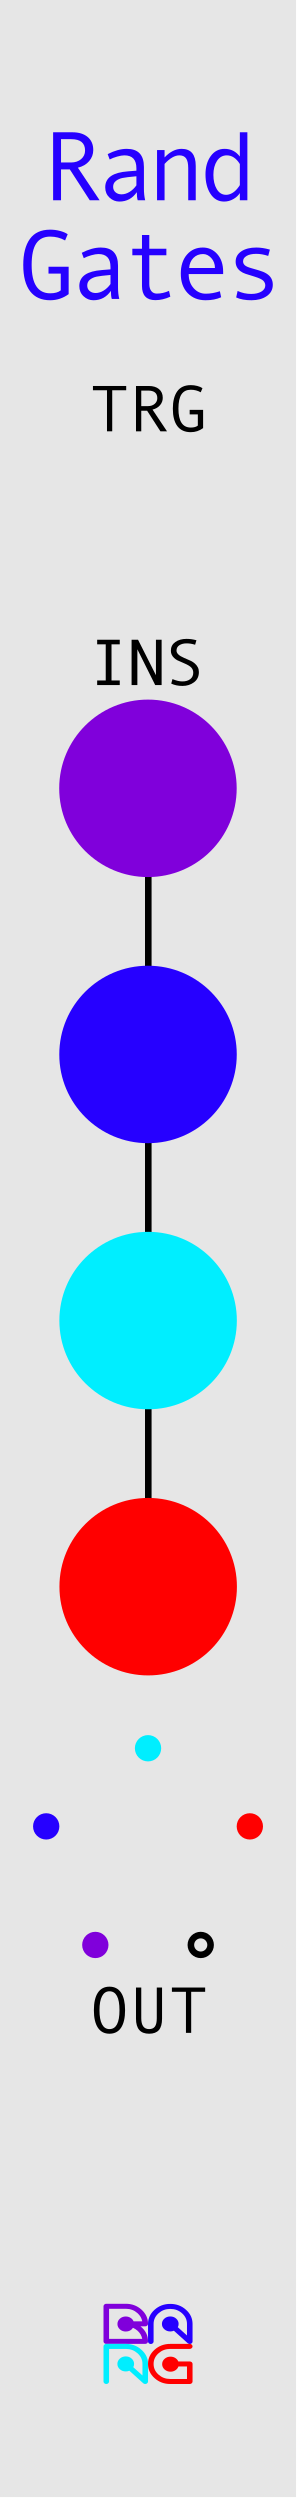
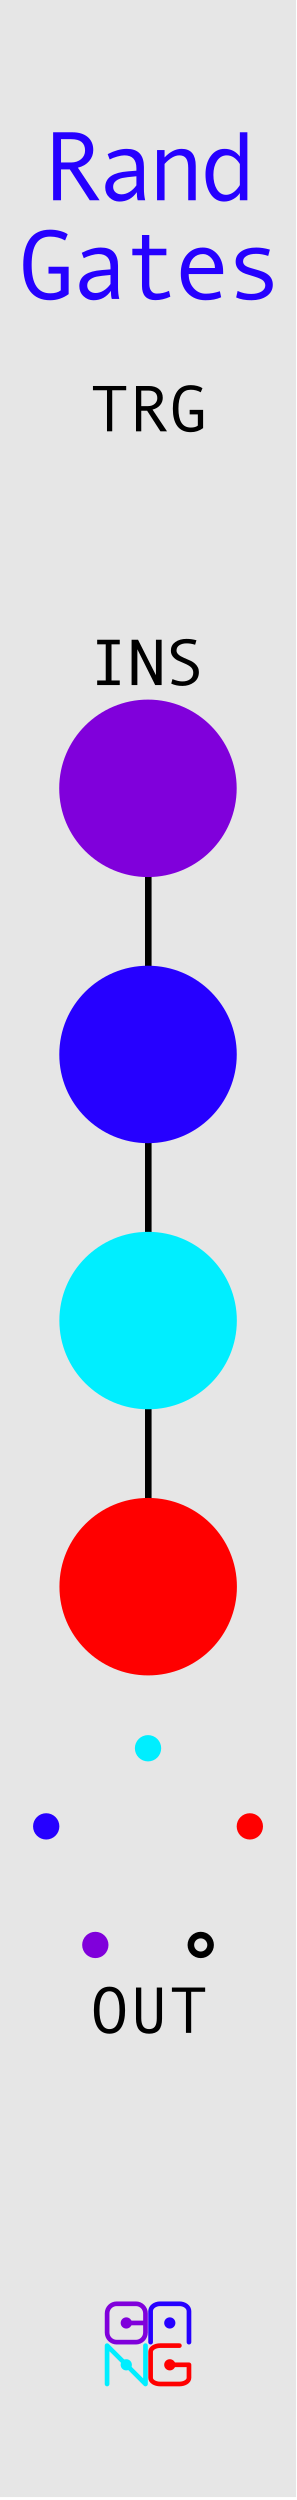
<svg xmlns="http://www.w3.org/2000/svg" width="100%" height="100%" viewBox="0 0 45 380" version="1.1" xml:space="preserve" style="fill-rule:evenodd;clip-rule:evenodd;stroke-linecap:square;stroke-linejoin:round;stroke-miterlimit:1.5;">
  <rect id="RandGates" x="0" y="0" width="45" height="379.559" style="fill:none;" />
  <clipPath id="_clip1">
    <rect x="0" y="0" width="45" height="379.559" />
  </clipPath>
  <g clip-path="url(#_clip1)">
    <g id="Layer1">
      <rect id="background" x="0" y="0" width="45" height="379.559" style="fill:#e6e6e6;" />
      <path d="M22.54,119.827l-0,121.348" style="fill:none;stroke:#000;stroke-width:1px;" />
      <g>
        <path d="M19.182,59.319l-2.124,-0l0,6.24l-0.796,0l0,-6.24l-2.134,-0l0,-0.65l5.054,0l0,0.65Z" style="fill-rule:nonzero;" />
        <path d="M25.383,65.559l-1.001,0l-2.021,-3.13l-0.889,0l0,3.13l-0.801,0l0,-6.89l1.949,0c0.654,0 1.171,0.159 1.55,0.477c0.379,0.317 0.569,0.759 0.569,1.325c-0,0.42 -0.139,0.794 -0.415,1.121c-0.277,0.327 -0.658,0.549 -1.143,0.666l2.202,3.301Zm-3.911,-3.828l1.011,-0c0.423,-0 0.767,-0.115 1.03,-0.344c0.264,-0.23 0.396,-0.519 0.396,-0.867c-0,-0.768 -0.469,-1.152 -1.407,-1.152l-1.03,-0l0,2.363Z" style="fill-rule:nonzero;" />
        <path d="M30.872,65.071c-0.564,0.413 -1.187,0.62 -1.871,0.62c-0.895,-0 -1.573,-0.304 -2.036,-0.911c-0.462,-0.607 -0.693,-1.495 -0.693,-2.663c-0,-1.13 0.224,-2.009 0.671,-2.637c0.448,-0.628 1.134,-0.942 2.058,-0.942c0.332,-0 0.661,0.042 0.987,0.127c0.325,0.084 0.587,0.197 0.786,0.336l-0.264,0.63c-0.459,-0.26 -0.962,-0.39 -1.509,-0.39c-0.631,-0 -1.102,0.231 -1.413,0.693c-0.311,0.462 -0.466,1.19 -0.466,2.183c-0,1.914 0.626,2.871 1.879,2.871c0.472,-0 0.829,-0.099 1.07,-0.298l-0,-1.699l-1.24,-0l-0,-0.694l2.041,0l-0,2.774Z" style="fill-rule:nonzero;" />
      </g>
      <g>
        <path d="M16.638,301.973c0.772,-0 1.36,0.305 1.765,0.915c0.406,0.611 0.608,1.499 0.608,2.664c0,1.159 -0.202,2.044 -0.605,2.656c-0.404,0.612 -0.993,0.918 -1.768,0.918c-0.768,0 -1.355,-0.305 -1.76,-0.915c-0.405,-0.611 -0.608,-1.497 -0.608,-2.659c0,-1.162 0.202,-2.049 0.605,-2.661c0.404,-0.612 0.992,-0.918 1.763,-0.918Zm0,6.45c1.016,-0 1.524,-0.957 1.524,-2.871c-0,-1.917 -0.508,-2.876 -1.524,-2.876c-0.495,-0 -0.871,0.248 -1.13,0.745c-0.259,0.496 -0.388,1.206 -0.388,2.131c-0,0.934 0.128,1.646 0.385,2.136c0.258,0.49 0.635,0.735 1.133,0.735Z" style="fill-rule:nonzero;" />
        <path d="M24.631,306.826c0,0.798 -0.162,1.381 -0.485,1.748c-0.324,0.368 -0.817,0.552 -1.478,0.552c-1.331,0 -1.997,-0.76 -1.997,-2.28l0,-4.741l0.801,-0l0,4.668c0,1.1 0.399,1.65 1.196,1.65c0.401,-0 0.695,-0.13 0.882,-0.391c0.187,-0.26 0.281,-0.683 0.281,-1.269l-0,-4.658l0.8,-0l0,4.721Z" style="fill-rule:nonzero;" />
        <path d="M31.184,302.754l-2.124,0l0,6.24l-0.796,0l0,-6.24l-2.134,0l0,-0.649l5.054,-0l0,0.649Z" style="fill-rule:nonzero;" />
      </g>
      <g>
        <path d="M15.142,30.44l-1.501,0l-3.033,-4.695l-1.333,0l0,4.695l-1.201,0l0,-10.334l2.923,-0c0.981,-0 1.756,0.238 2.325,0.714c0.569,0.476 0.853,1.139 0.853,1.988c0,0.63 -0.207,1.191 -0.622,1.681c-0.415,0.491 -0.987,0.824 -1.714,1l3.303,4.951Zm-5.867,-5.742l1.517,-0c0.634,-0 1.149,-0.172 1.545,-0.516c0.395,-0.345 0.593,-0.778 0.593,-1.3c0,-1.153 -0.703,-1.729 -2.109,-1.729l-1.546,0l0,3.545Z" style="fill:#2600ff;fill-rule:nonzero;" />
        <path d="M22.066,30.44l-1.135,0c-0.093,-0.307 -0.139,-0.718 -0.139,-1.23c-0.649,0.952 -1.533,1.428 -2.651,1.428c-0.567,-0 -1.066,-0.202 -1.498,-0.604c-0.432,-0.403 -0.648,-0.922 -0.648,-1.557c-0,-0.376 0.075,-0.708 0.227,-0.996c0.151,-0.288 0.373,-0.531 0.666,-0.729c0.293,-0.197 0.65,-0.354 1.07,-0.468c0.419,-0.115 0.917,-0.194 1.494,-0.238l1.281,-0.103l0,-0.366c0,-1.309 -0.61,-1.963 -1.831,-1.963c-0.288,-0 -0.653,0.062 -1.095,0.187c-0.442,0.124 -0.821,0.272 -1.139,0.443l-0.3,-0.82c1.04,-0.533 2.007,-0.799 2.901,-0.799c1.738,0 2.607,0.921 2.607,2.761l-0,3.282c-0,0.664 0.063,1.255 0.19,1.772Zm-1.333,-2.263l0,-1.384c-1.03,0.092 -1.737,0.179 -2.12,0.26c-0.383,0.08 -0.715,0.23 -0.996,0.45c-0.281,0.22 -0.421,0.518 -0.421,0.894c-0,0.341 0.119,0.617 0.359,0.827c0.239,0.21 0.544,0.315 0.915,0.315c0.405,0 0.808,-0.121 1.209,-0.362c0.4,-0.242 0.752,-0.575 1.054,-1Z" style="fill:#2600ff;fill-rule:nonzero;" />
        <path d="M29.752,30.44l-1.142,0l-0,-4.892c-0,-0.679 -0.109,-1.171 -0.326,-1.476c-0.217,-0.305 -0.558,-0.458 -1.022,-0.458c-0.698,-0 -1.448,0.435 -2.248,1.304l-0,5.522l-1.143,0l0,-7.632l1.143,0l-0,1.121c0.82,-0.869 1.684,-1.304 2.592,-1.304c1.431,0 2.146,0.864 2.146,2.593l0,5.222Z" style="fill:#2600ff;fill-rule:nonzero;" />
        <path d="M37.6,30.44l-1.143,0l0,-1.098c-0.234,0.375 -0.57,0.686 -1.007,0.93c-0.437,0.244 -0.897,0.366 -1.381,0.366c-0.874,-0 -1.565,-0.389 -2.072,-1.168c-0.508,-0.779 -0.762,-1.767 -0.762,-2.963c-0,-1.118 0.265,-2.045 0.795,-2.779c0.529,-0.735 1.231,-1.103 2.105,-1.103c0.962,0 1.736,0.391 2.322,1.172l0,-3.691l1.143,-0l-0,10.334Zm-1.143,-2.336l0,-3.172c-0.547,-0.879 -1.206,-1.318 -1.978,-1.318c-0.629,-0 -1.127,0.28 -1.494,0.839c-0.366,0.559 -0.549,1.265 -0.549,2.12c0,0.879 0.172,1.605 0.516,2.179c0.345,0.574 0.817,0.861 1.418,0.861c0.288,-0 0.578,-0.079 0.871,-0.235c0.293,-0.156 0.569,-0.39 0.828,-0.703c0.259,-0.312 0.388,-0.503 0.388,-0.571Z" style="fill:#2600ff;fill-rule:nonzero;" />
        <path d="M10.435,44.708c-0.845,0.62 -1.78,0.93 -2.805,0.93c-1.343,-0 -2.361,-0.455 -3.055,-1.366c-0.693,-0.911 -1.04,-2.242 -1.04,-3.995c0,-1.695 0.336,-3.013 1.007,-3.955c0.672,-0.943 1.701,-1.414 3.088,-1.414c0.498,-0 0.991,0.063 1.479,0.19c0.488,0.127 0.881,0.296 1.179,0.506l-0.395,0.945c-0.689,-0.391 -1.443,-0.586 -2.263,-0.586c-0.948,-0 -1.654,0.346 -2.121,1.04c-0.466,0.693 -0.699,1.784 -0.699,3.274c-0,2.871 0.94,4.306 2.82,4.306c0.708,0 1.242,-0.149 1.604,-0.447l-0,-2.548l-1.861,-0l0,-1.04l3.062,-0l-0,4.16Z" style="fill:#2600ff;fill-rule:nonzero;" />
        <path d="M18.128,45.44l-1.135,0c-0.093,-0.307 -0.139,-0.718 -0.139,-1.23c-0.65,0.952 -1.533,1.428 -2.652,1.428c-0.566,-0 -1.065,-0.202 -1.497,-0.604c-0.433,-0.403 -0.649,-0.922 -0.649,-1.557c0,-0.376 0.076,-0.708 0.227,-0.996c0.152,-0.288 0.374,-0.531 0.667,-0.729c0.293,-0.197 0.649,-0.354 1.069,-0.468c0.42,-0.115 0.918,-0.194 1.494,-0.238l1.282,-0.103l0,-0.366c0,-1.309 -0.61,-1.963 -1.831,-1.963c-0.288,-0 -0.653,0.062 -1.095,0.187c-0.442,0.124 -0.821,0.272 -1.139,0.443l-0.3,-0.82c1.04,-0.533 2.007,-0.799 2.9,-0.799c1.739,0 2.608,0.921 2.608,2.761l-0,3.282c-0,0.664 0.063,1.255 0.19,1.772Zm-1.333,-2.263l0,-1.384c-1.03,0.092 -1.737,0.179 -2.12,0.26c-0.383,0.08 -0.716,0.23 -0.996,0.45c-0.281,0.22 -0.421,0.518 -0.421,0.894c-0,0.341 0.119,0.617 0.358,0.827c0.24,0.21 0.545,0.315 0.916,0.315c0.405,0 0.808,-0.121 1.208,-0.362c0.401,-0.242 0.752,-0.575 1.055,-1Z" style="fill:#2600ff;fill-rule:nonzero;" />
        <path d="M25.887,45.096c-0.766,0.351 -1.521,0.527 -2.263,0.527c-1.362,0 -2.043,-0.72 -2.043,-2.16l-0,-4.666l-1.465,0l-0,-0.989l1.465,0l-0,-2.087l1.113,-0l0,2.087l2.593,0l-0,0.989l-2.593,0l0,4.365c0,0.464 0.103,0.824 0.308,1.081c0.205,0.256 0.483,0.384 0.835,0.384c0.625,0 1.242,-0.139 1.853,-0.417l0.197,0.886Z" style="fill:#2600ff;fill-rule:nonzero;" />
        <path d="M33.918,41.661l-5.237,-0c-0,0.864 0.25,1.577 0.751,2.139c0.5,0.561 1.114,0.842 1.842,0.842c0.693,-0 1.408,-0.125 2.146,-0.374l0.197,0.916c-0.673,0.303 -1.46,0.454 -2.358,0.454c-1.133,-0 -2.046,-0.364 -2.739,-1.091c-0.694,-0.728 -1.04,-1.709 -1.04,-2.945c-0,-1.211 0.311,-2.176 0.934,-2.896c0.622,-0.721 1.427,-1.081 2.413,-1.081c0.879,0 1.614,0.335 2.204,1.004c0.591,0.669 0.887,1.56 0.887,2.673l-0,0.359Zm-1.245,-0.93c-0,-0.596 -0.186,-1.098 -0.557,-1.505c-0.371,-0.408 -0.786,-0.612 -1.245,-0.612c-0.591,-0 -1.08,0.195 -1.469,0.586c-0.388,0.391 -0.604,0.901 -0.648,1.531l3.919,-0Z" style="fill:#2600ff;fill-rule:nonzero;" />
        <path d="M40.769,38.9c-0.64,-0.21 -1.243,-0.315 -1.809,-0.315c-0.62,-0 -1.111,0.103 -1.472,0.311c-0.362,0.207 -0.542,0.485 -0.542,0.831c-0,0.22 0.083,0.412 0.249,0.575c0.166,0.164 0.498,0.316 0.996,0.458l1.091,0.315c0.503,0.142 0.913,0.311 1.23,0.509c0.318,0.198 0.556,0.437 0.715,0.718c0.158,0.28 0.238,0.606 0.238,0.978c-0,0.727 -0.306,1.302 -0.916,1.724c-0.61,0.423 -1.387,0.634 -2.329,0.634c-0.938,-0 -1.711,-0.142 -2.322,-0.425l0.22,-0.989c0.64,0.303 1.326,0.454 2.058,0.454c0.635,0 1.151,-0.118 1.549,-0.355c0.398,-0.237 0.597,-0.55 0.597,-0.941c0,-0.264 -0.099,-0.499 -0.297,-0.707c-0.197,-0.207 -0.662,-0.423 -1.395,-0.648c-0.591,-0.181 -1.025,-0.316 -1.304,-0.406c-0.278,-0.091 -0.537,-0.224 -0.776,-0.4c-0.239,-0.175 -0.421,-0.385 -0.546,-0.629c-0.124,-0.245 -0.186,-0.518 -0.186,-0.821c-0,-0.659 0.288,-1.181 0.864,-1.567c0.576,-0.386 1.34,-0.579 2.292,-0.579c0.616,0 1.299,0.105 2.051,0.315l-0.256,0.96Z" style="fill:#2600ff;fill-rule:nonzero;" />
      </g>
      <path d="M30.511,293.633c1.104,-0 2,0.896 2,2c0,1.104 -0.896,2 -2,2c-1.104,-0 -2,-0.896 -2,-2c0,-1.104 0.896,-2 2,-2Zm0,1c0.552,-0 1,0.448 1,1c0,0.552 -0.448,1 -1,1c-0.552,-0 -1,-0.448 -1,-1c0,-0.552 0.448,-1 1,-1Z" />
      <circle cx="14.489" cy="295.633" r="2" style="fill:#8000db;" />
      <circle cx="7.024" cy="277.61" r="2" style="fill:#2600ff;" />
      <circle cx="22.5" cy="265.735" r="2" style="fill:#0ef;" />
      <circle cx="37.976" cy="277.61" r="2" style="fill:#f00;" />
      <circle cx="22.488" cy="119.827" r="13.488" style="fill:#8000db;" />
      <circle cx="22.5" cy="160.277" r="13.488" style="fill:#2600ff;" />
      <circle cx="22.512" cy="200.726" r="13.488" style="fill:#0ef;" />
      <circle cx="22.523" cy="241.175" r="13.488" style="fill:#f00;" />
      <g>
        <path d="M18.203,104.13l-3.434,0l-0,-0.698l1.302,-0l-0,-5.493l-1.302,-0l-0,-0.699l3.434,0l0,0.699l-1.253,-0l-0,5.493l1.253,-0l0,0.698Z" style="fill-rule:nonzero;" />
        <path d="M24.566,104.13l-0.976,0l-2.711,-5.439l0,5.439l-0.878,0l-0,-6.89l0.98,0l2.722,5.391l-0,-5.391l0.863,0l-0,6.89Z" style="fill-rule:nonzero;" />
        <path d="M29.658,98.002c-0.45,-0.14 -0.877,-0.21 -1.281,-0.21c-0.457,0 -0.829,0.095 -1.117,0.286c-0.288,0.19 -0.431,0.461 -0.431,0.813c-0,0.416 0.377,0.783 1.13,1.098c0.557,0.235 0.926,0.398 1.107,0.489c0.18,0.091 0.363,0.216 0.549,0.376c0.186,0.159 0.335,0.347 0.447,0.564c0.113,0.216 0.169,0.459 0.169,0.73c0,0.67 -0.247,1.19 -0.742,1.56c-0.495,0.369 -1.078,0.554 -1.749,0.554c-0.651,-0 -1.22,-0.117 -1.71,-0.352l0.183,-0.688c0.575,0.237 1.076,0.356 1.505,0.356c0.5,0 0.901,-0.118 1.203,-0.354c0.302,-0.236 0.453,-0.56 0.453,-0.974c-0,-0.306 -0.098,-0.565 -0.295,-0.779c-0.196,-0.213 -0.559,-0.43 -1.088,-0.652c-0.543,-0.227 -0.893,-0.383 -1.052,-0.466c-0.159,-0.083 -0.317,-0.198 -0.475,-0.344c-0.157,-0.147 -0.278,-0.311 -0.364,-0.493c-0.086,-0.183 -0.129,-0.381 -0.129,-0.596c0,-0.57 0.225,-1.014 0.676,-1.333c0.45,-0.319 1.019,-0.478 1.709,-0.478c0.503,-0 1.003,0.07 1.5,0.209l-0.198,0.684Z" style="fill-rule:nonzero;" />
      </g>
-       <g id="Logo">
-         <path d="M21.356,353.606l0.718,0c0.117,0 0.217,-0.037 0.301,-0.113c0.083,-0.075 0.125,-0.165 0.125,-0.271c-0,-0.841 -0.331,-1.56 -0.992,-2.155c-0.661,-0.596 -1.458,-0.894 -2.392,-0.894l-2.958,0c-0.117,0 -0.218,0.038 -0.301,0.113c-0.084,0.075 -0.125,0.166 -0.125,0.271l-0,5.336c-0,0.101 0.041,0.19 0.125,0.265c0.083,0.075 0.184,0.113 0.301,0.113l5.916,-0c0.117,-0 0.217,-0.038 0.301,-0.113c0.083,-0.075 0.125,-0.164 0.125,-0.265c-0,-0.915 -0.381,-1.677 -1.144,-2.287Zm-0.447,-2c0.384,0.346 0.621,0.756 0.711,1.232l-1.32,-0c-0.09,-0.216 -0.243,-0.391 -0.46,-0.528c-0.217,-0.136 -0.458,-0.204 -0.724,-0.204c-0.352,0 -0.651,0.112 -0.897,0.336c-0.246,0.223 -0.369,0.491 -0.369,0.804c0,0.318 0.123,0.588 0.369,0.811c0.246,0.224 0.545,0.336 0.897,0.336c0.483,-0 0.848,-0.189 1.096,-0.567c0.257,0.114 0.49,0.262 0.697,0.445c0.384,0.345 0.621,0.758 0.711,1.238l-5.042,-0l-0,-4.574l2.538,0c0.699,0 1.297,0.224 1.793,0.671Z" style="fill:#8000db;fill-rule:nonzero;" />
-         <path d="M28.273,351.088c-0.658,-0.598 -1.455,-0.896 -2.389,-0.896c-0.934,-0 -1.731,0.297 -2.392,0.893c-0.661,0.595 -0.992,1.314 -0.992,2.155l0,2.671c0,0.102 0.042,0.19 0.125,0.265c0.084,0.076 0.182,0.113 0.295,0.113c0.117,0 0.217,-0.037 0.301,-0.113c0.083,-0.075 0.125,-0.163 0.125,-0.265l0,-2.671c0,-0.63 0.248,-1.168 0.745,-1.616c0.496,-0.447 1.094,-0.67 1.793,-0.67c0.7,-0 1.297,0.223 1.794,0.67c0.496,0.448 0.744,0.986 0.744,1.616l0,1.75l-1.394,-1.256c0.081,-0.154 0.122,-0.319 0.122,-0.494c-0,-0.317 -0.123,-0.586 -0.369,-0.808c-0.246,-0.221 -0.545,-0.332 -0.897,-0.332c-0.352,0 -0.652,0.111 -0.9,0.332c-0.248,0.222 -0.372,0.491 -0.372,0.808c-0,0.317 0.124,0.587 0.372,0.808c0.248,0.222 0.548,0.333 0.9,0.333c0.194,-0 0.377,-0.037 0.548,-0.11l2.112,1.908c0.086,0.074 0.185,0.11 0.298,0.11c0.117,0 0.218,-0.037 0.301,-0.113c0.084,-0.075 0.125,-0.163 0.125,-0.265l0,-2.671c0,-0.841 -0.331,-1.559 -0.995,-2.152Z" style="fill:#2600ff;fill-rule:nonzero;" />
-         <path d="M21.505,357.167c-0.659,-0.597 -1.455,-0.896 -2.389,-0.896l-2.965,-0c-0.113,-0 -0.211,0.037 -0.294,0.113c-0.084,0.075 -0.125,0.165 -0.125,0.271l-0,5.329c-0,0.106 0.041,0.197 0.125,0.272c0.083,0.075 0.181,0.113 0.294,0.113c0.118,-0 0.218,-0.038 0.301,-0.113c0.084,-0.075 0.126,-0.166 0.126,-0.272l-0,-4.951l2.538,0c0.699,0 1.297,0.224 1.793,0.671c0.497,0.447 0.745,0.986 0.745,1.616l-0,1.75l-1.394,-1.256c0.081,-0.155 0.121,-0.32 0.121,-0.494c0,-0.317 -0.122,-0.588 -0.368,-0.811c-0.246,-0.224 -0.545,-0.336 -0.897,-0.336c-0.352,0 -0.652,0.112 -0.9,0.336c-0.249,0.223 -0.373,0.494 -0.373,0.811c0,0.317 0.124,0.586 0.373,0.808c0.248,0.221 0.548,0.332 0.9,0.332c0.194,-0 0.377,-0.037 0.548,-0.11l2.112,1.909c0.086,0.073 0.185,0.11 0.298,0.11c0.117,-0 0.217,-0.038 0.301,-0.113c0.083,-0.075 0.125,-0.166 0.125,-0.272l-0,-2.664c-0,-0.842 -0.332,-1.559 -0.995,-2.153Z" style="fill:#0ef;fill-rule:nonzero;" />
-         <path d="M28.842,358.942l-1.739,-0c-0.095,-0.22 -0.25,-0.397 -0.464,-0.531c-0.214,-0.134 -0.455,-0.201 -0.721,-0.201c-0.352,-0 -0.652,0.111 -0.9,0.332c-0.248,0.222 -0.372,0.491 -0.372,0.808c-0,0.317 0.124,0.588 0.372,0.811c0.248,0.224 0.548,0.336 0.9,0.336c0.28,-0 0.53,-0.075 0.751,-0.223c0.221,-0.148 0.373,-0.34 0.454,-0.576l1.299,-0l0,1.908l-2.538,0c-0.699,0 -1.297,-0.223 -1.793,-0.67c-0.497,-0.448 -0.745,-0.986 -0.745,-1.616c0,-0.63 0.248,-1.169 0.745,-1.616c0.496,-0.447 1.094,-0.671 1.793,-0.671l2.958,0c0.117,0 0.218,-0.038 0.301,-0.113c0.084,-0.075 0.125,-0.163 0.125,-0.265c0,-0.106 -0.041,-0.196 -0.125,-0.271c-0.083,-0.076 -0.184,-0.113 -0.301,-0.113l-2.958,-0c-0.934,-0 -1.731,0.298 -2.392,0.893c-0.661,0.596 -0.992,1.314 -0.992,2.156c0,0.841 0.331,1.56 0.992,2.155c0.661,0.596 1.458,0.894 2.392,0.894l2.958,-0c0.117,-0 0.218,-0.038 0.301,-0.113c0.084,-0.075 0.125,-0.166 0.125,-0.272l0,-2.664c0,-0.106 -0.041,-0.195 -0.125,-0.269c-0.083,-0.073 -0.184,-0.109 -0.301,-0.109Z" style="fill:#f00;fill-rule:nonzero;" />
+       <g id="logo">
+         <g>
+           <circle cx="19.195" cy="353.09" r="0.854" style="fill:#8000db;" />
+           <path d="M19.195,353.09l2.916,0" style="fill:none;stroke:#8000db;stroke-width:0.71px;stroke-linecap:butt;stroke-linejoin:miter;" />
+           <path d="M22.111,351.631c-0,-0.805 -0.654,-1.458 -1.458,-1.458l-2.916,0c-0.804,0 -1.457,0.653 -1.457,1.458l-0,2.919c-0,0.805 0.653,1.458 1.457,1.458l2.916,-0c0.804,-0 1.458,-0.653 1.458,-1.458l-0,-2.919Z" style="fill:none;stroke:#8000db;stroke-width:0.71px;stroke-linecap:butt;stroke-miterlimit:3;" />
+         </g>
+         <g>
+           <circle cx="25.808" cy="359.451" r="0.854" style="fill:#f00;" />
+           <path d="M27.266,356.534l-2.915,-0c-0.805,-0 -1.458,0.421 -1.458,0.939l-0,3.956c-0,0.519 0.653,0.94 1.458,0.94l2.915,-0c0.805,-0 1.458,-0.421 1.458,-0.94l-0,-1.978l-2.916,0" style="fill:none;stroke:#f00;stroke-width:0.71px;stroke-linecap:round;stroke-miterlimit:3;" />
+         </g>
+         <g>
+           <circle cx="25.808" cy="353.09" r="0.854" style="fill:#2600ff;" />
+           <path d="M28.724,356.008l-0,-4.715c-0,-0.618 -0.653,-1.12 -1.458,-1.12l-2.915,0c-0.805,0 -1.458,0.502 -1.458,1.12l-0,4.715" style="fill:none;stroke:#2600ff;stroke-width:0.71px;stroke-linecap:round;stroke-miterlimit:3;" />
+         </g>
+         <g>
+           <circle cx="19.193" cy="359.451" r="0.854" style="fill:#0ef;" />
+           <path d="M16.276,362.369l0,-5.835l5.835,5.835l-0,-5.835" style="fill:none;stroke:#0ef;stroke-width:0.71px;stroke-linecap:round;" />
+         </g>
      </g>
    </g>
  </g>
</svg>
